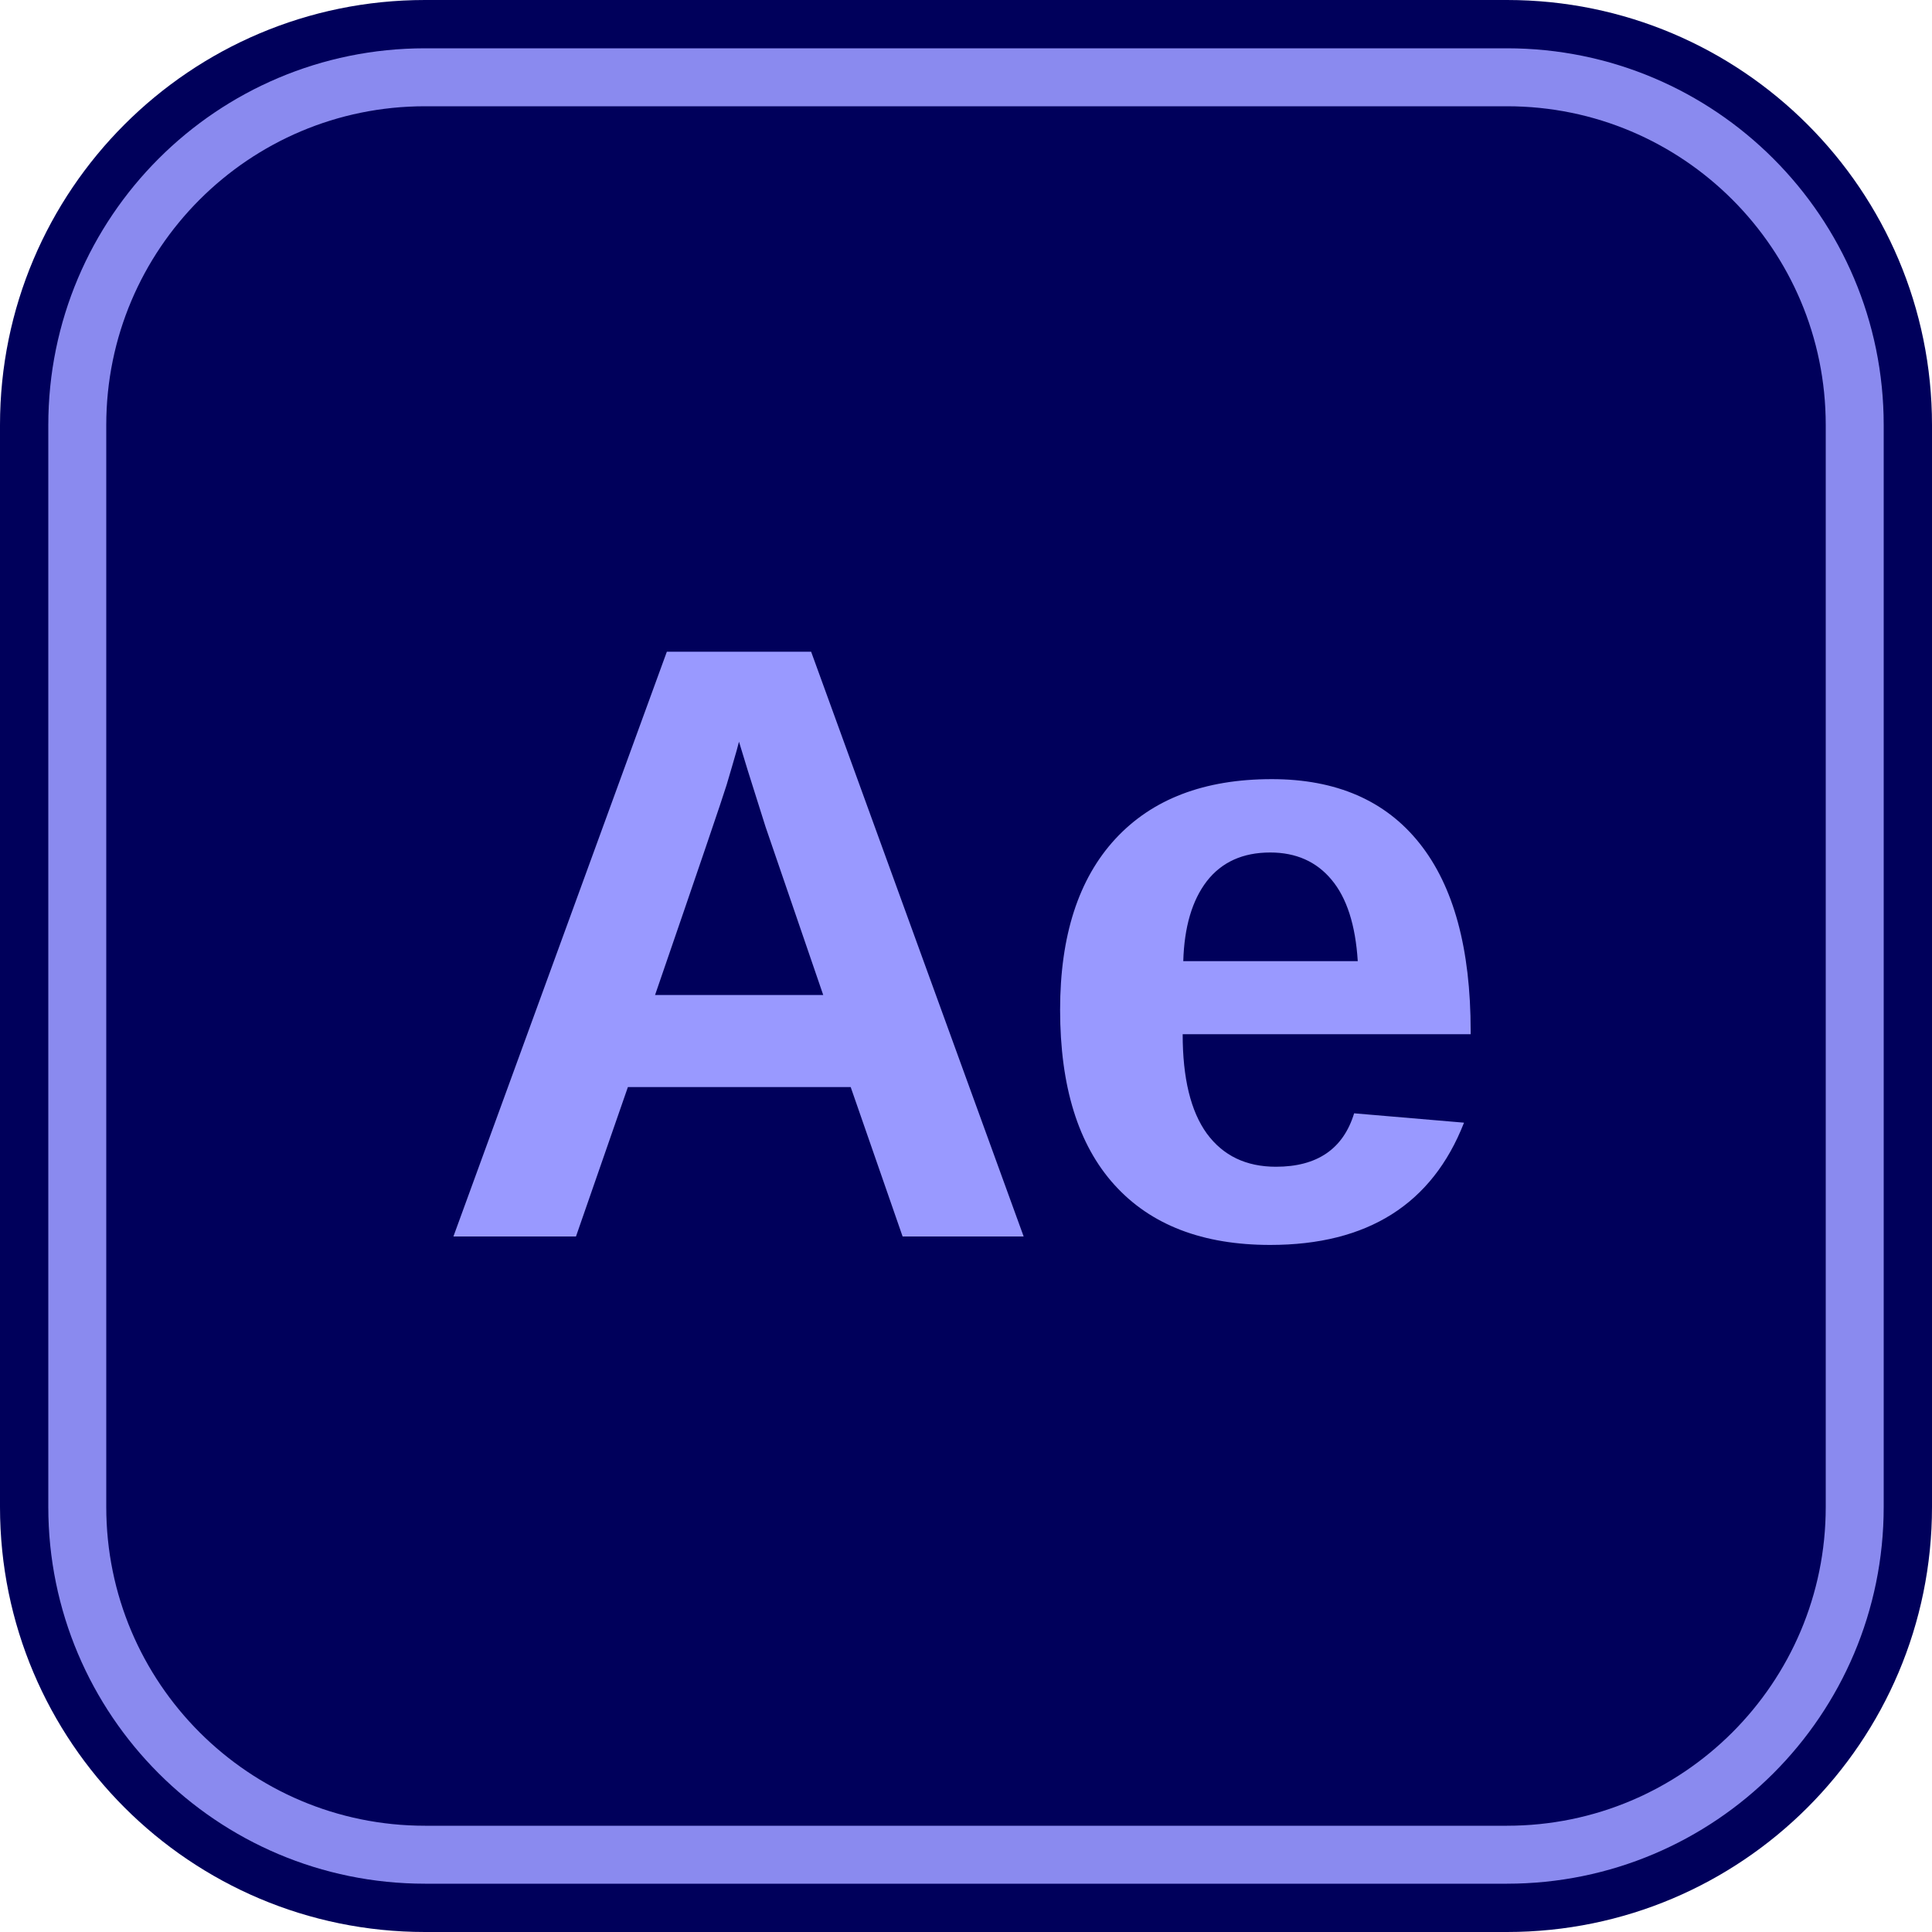
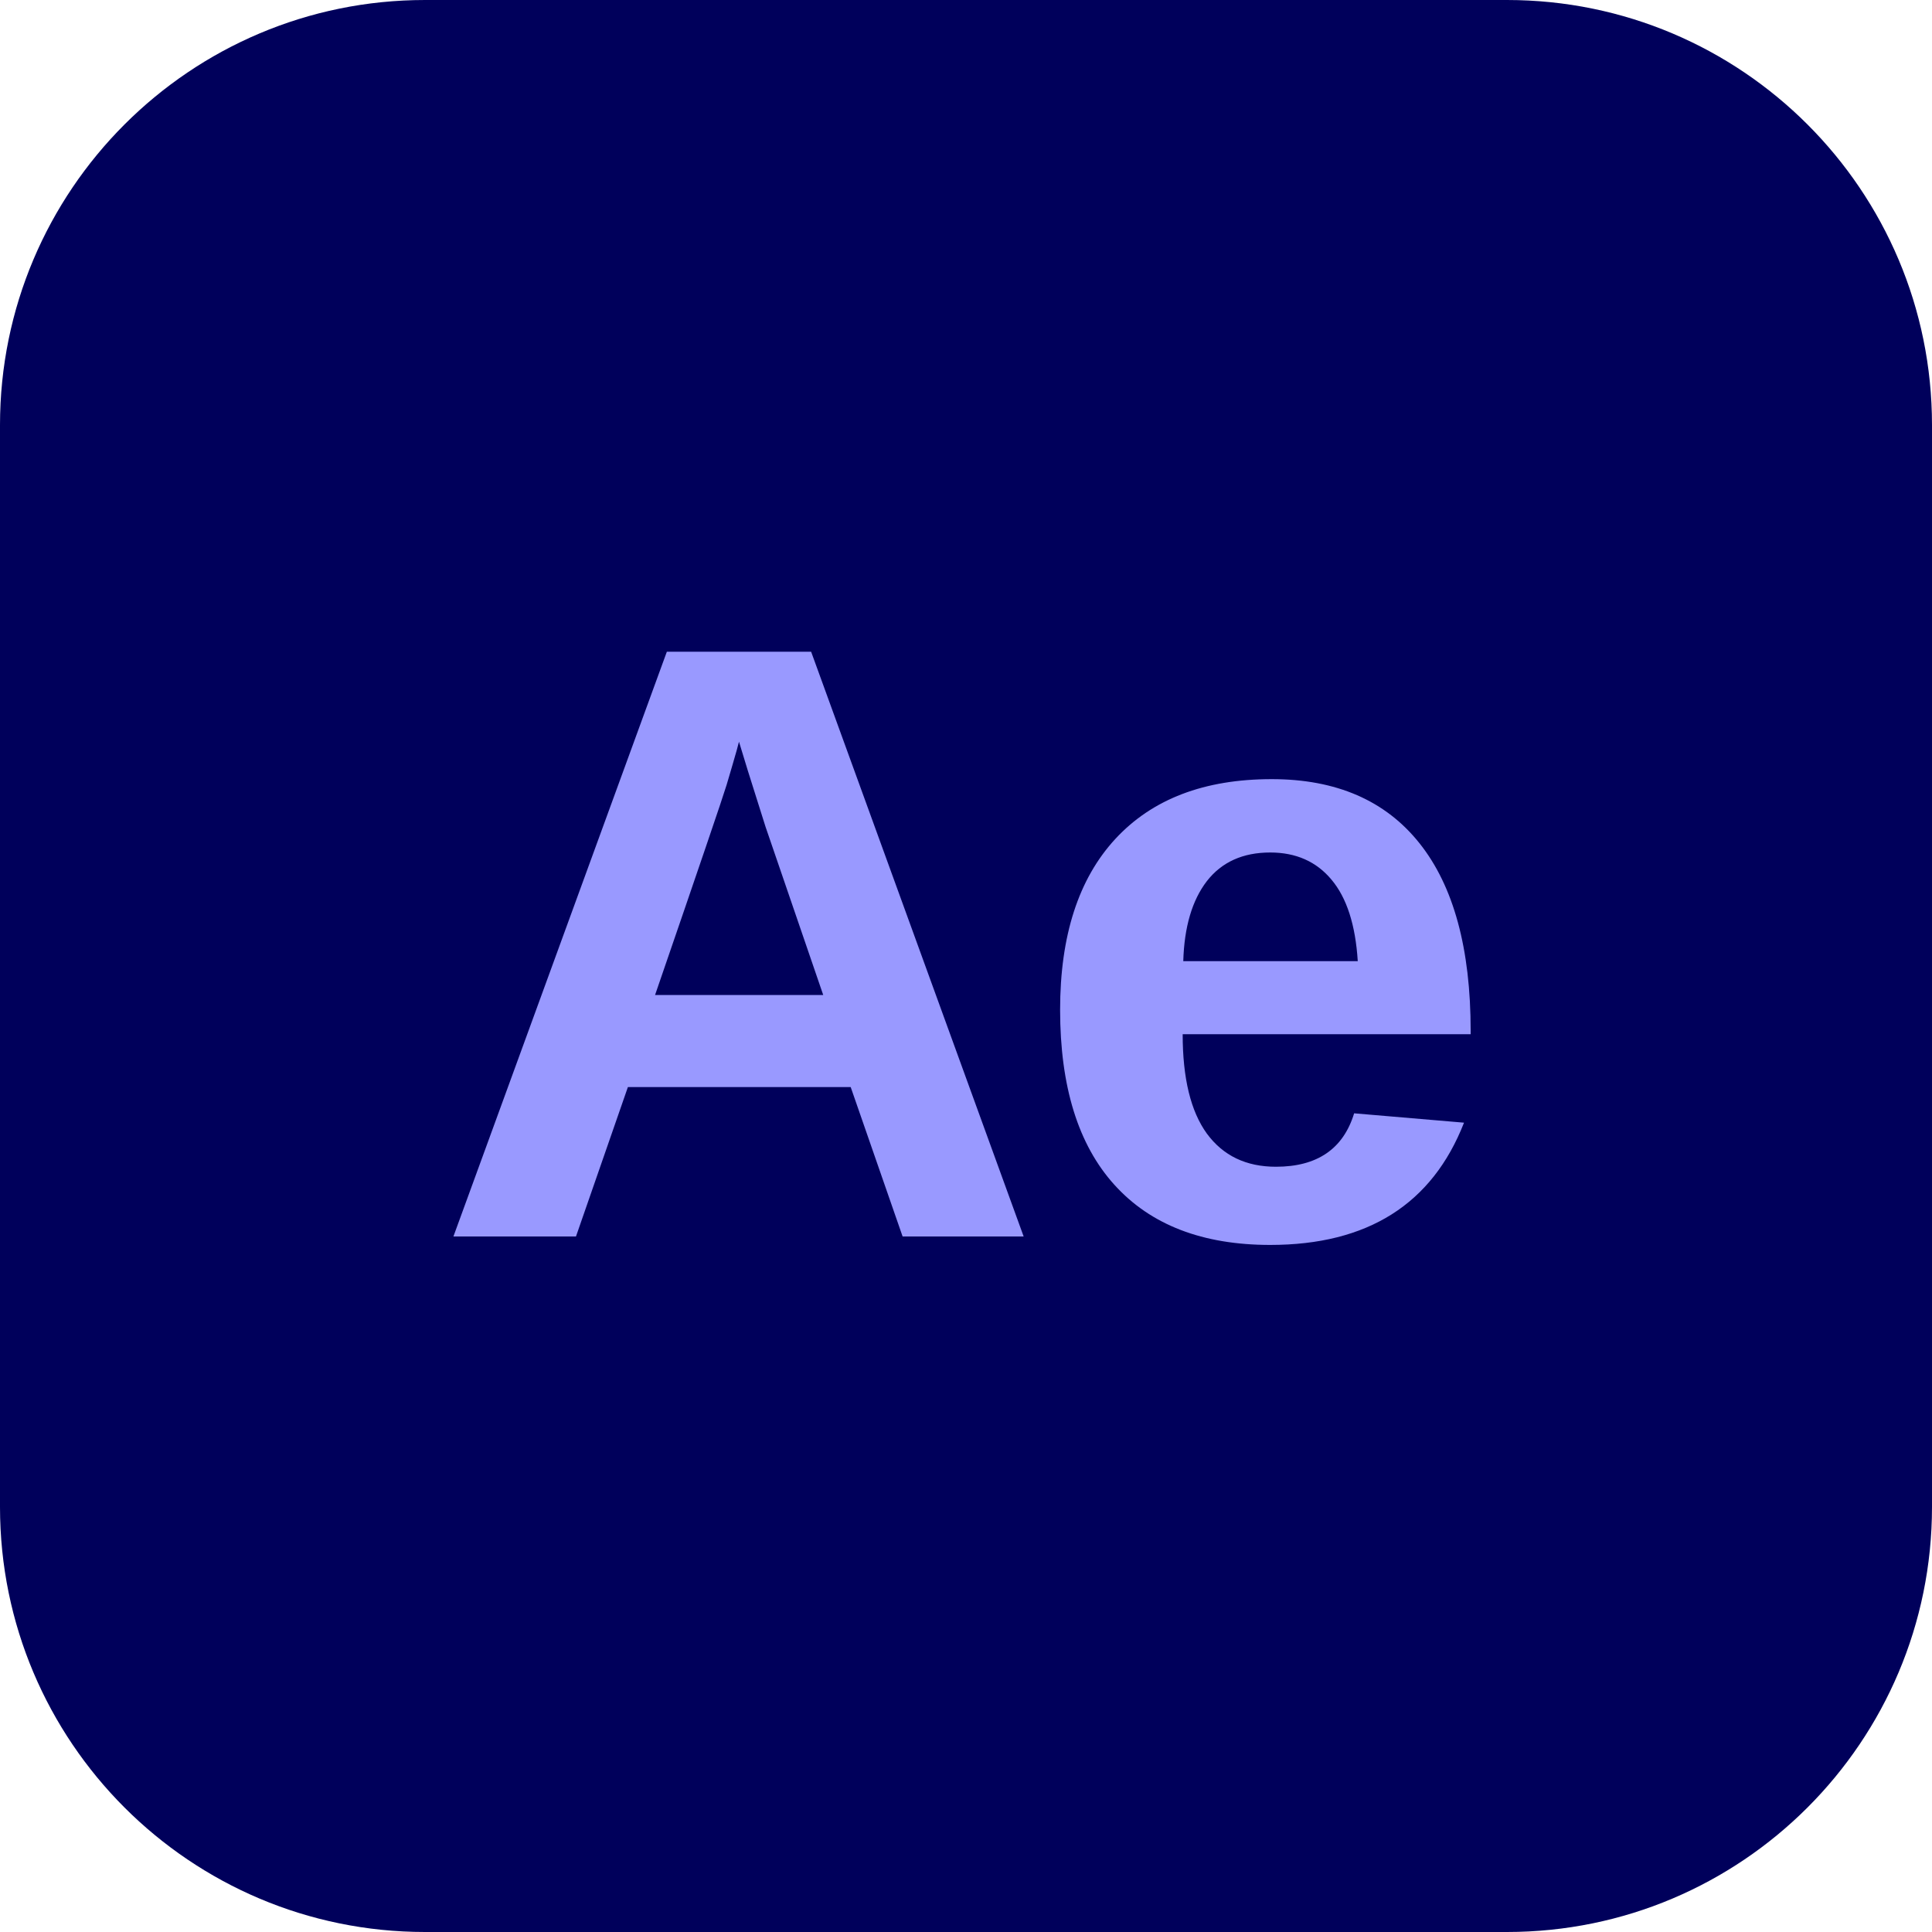
<svg xmlns="http://www.w3.org/2000/svg" viewBox="0 0 100 100">
  <rect width="100" height="100" rx="22" fill="#00005B" />
-   <rect x="4" y="4" width="92" height="92" rx="18" fill="none" stroke="#9999FF" stroke-width="3" opacity=".9" />
  <text x="50" y="64" text-anchor="middle" font-family="Helvetica Neue, Arial, sans-serif" font-weight="700" font-size="44" letter-spacing="-1" fill="#9999FF">Ae</text>
</svg>
